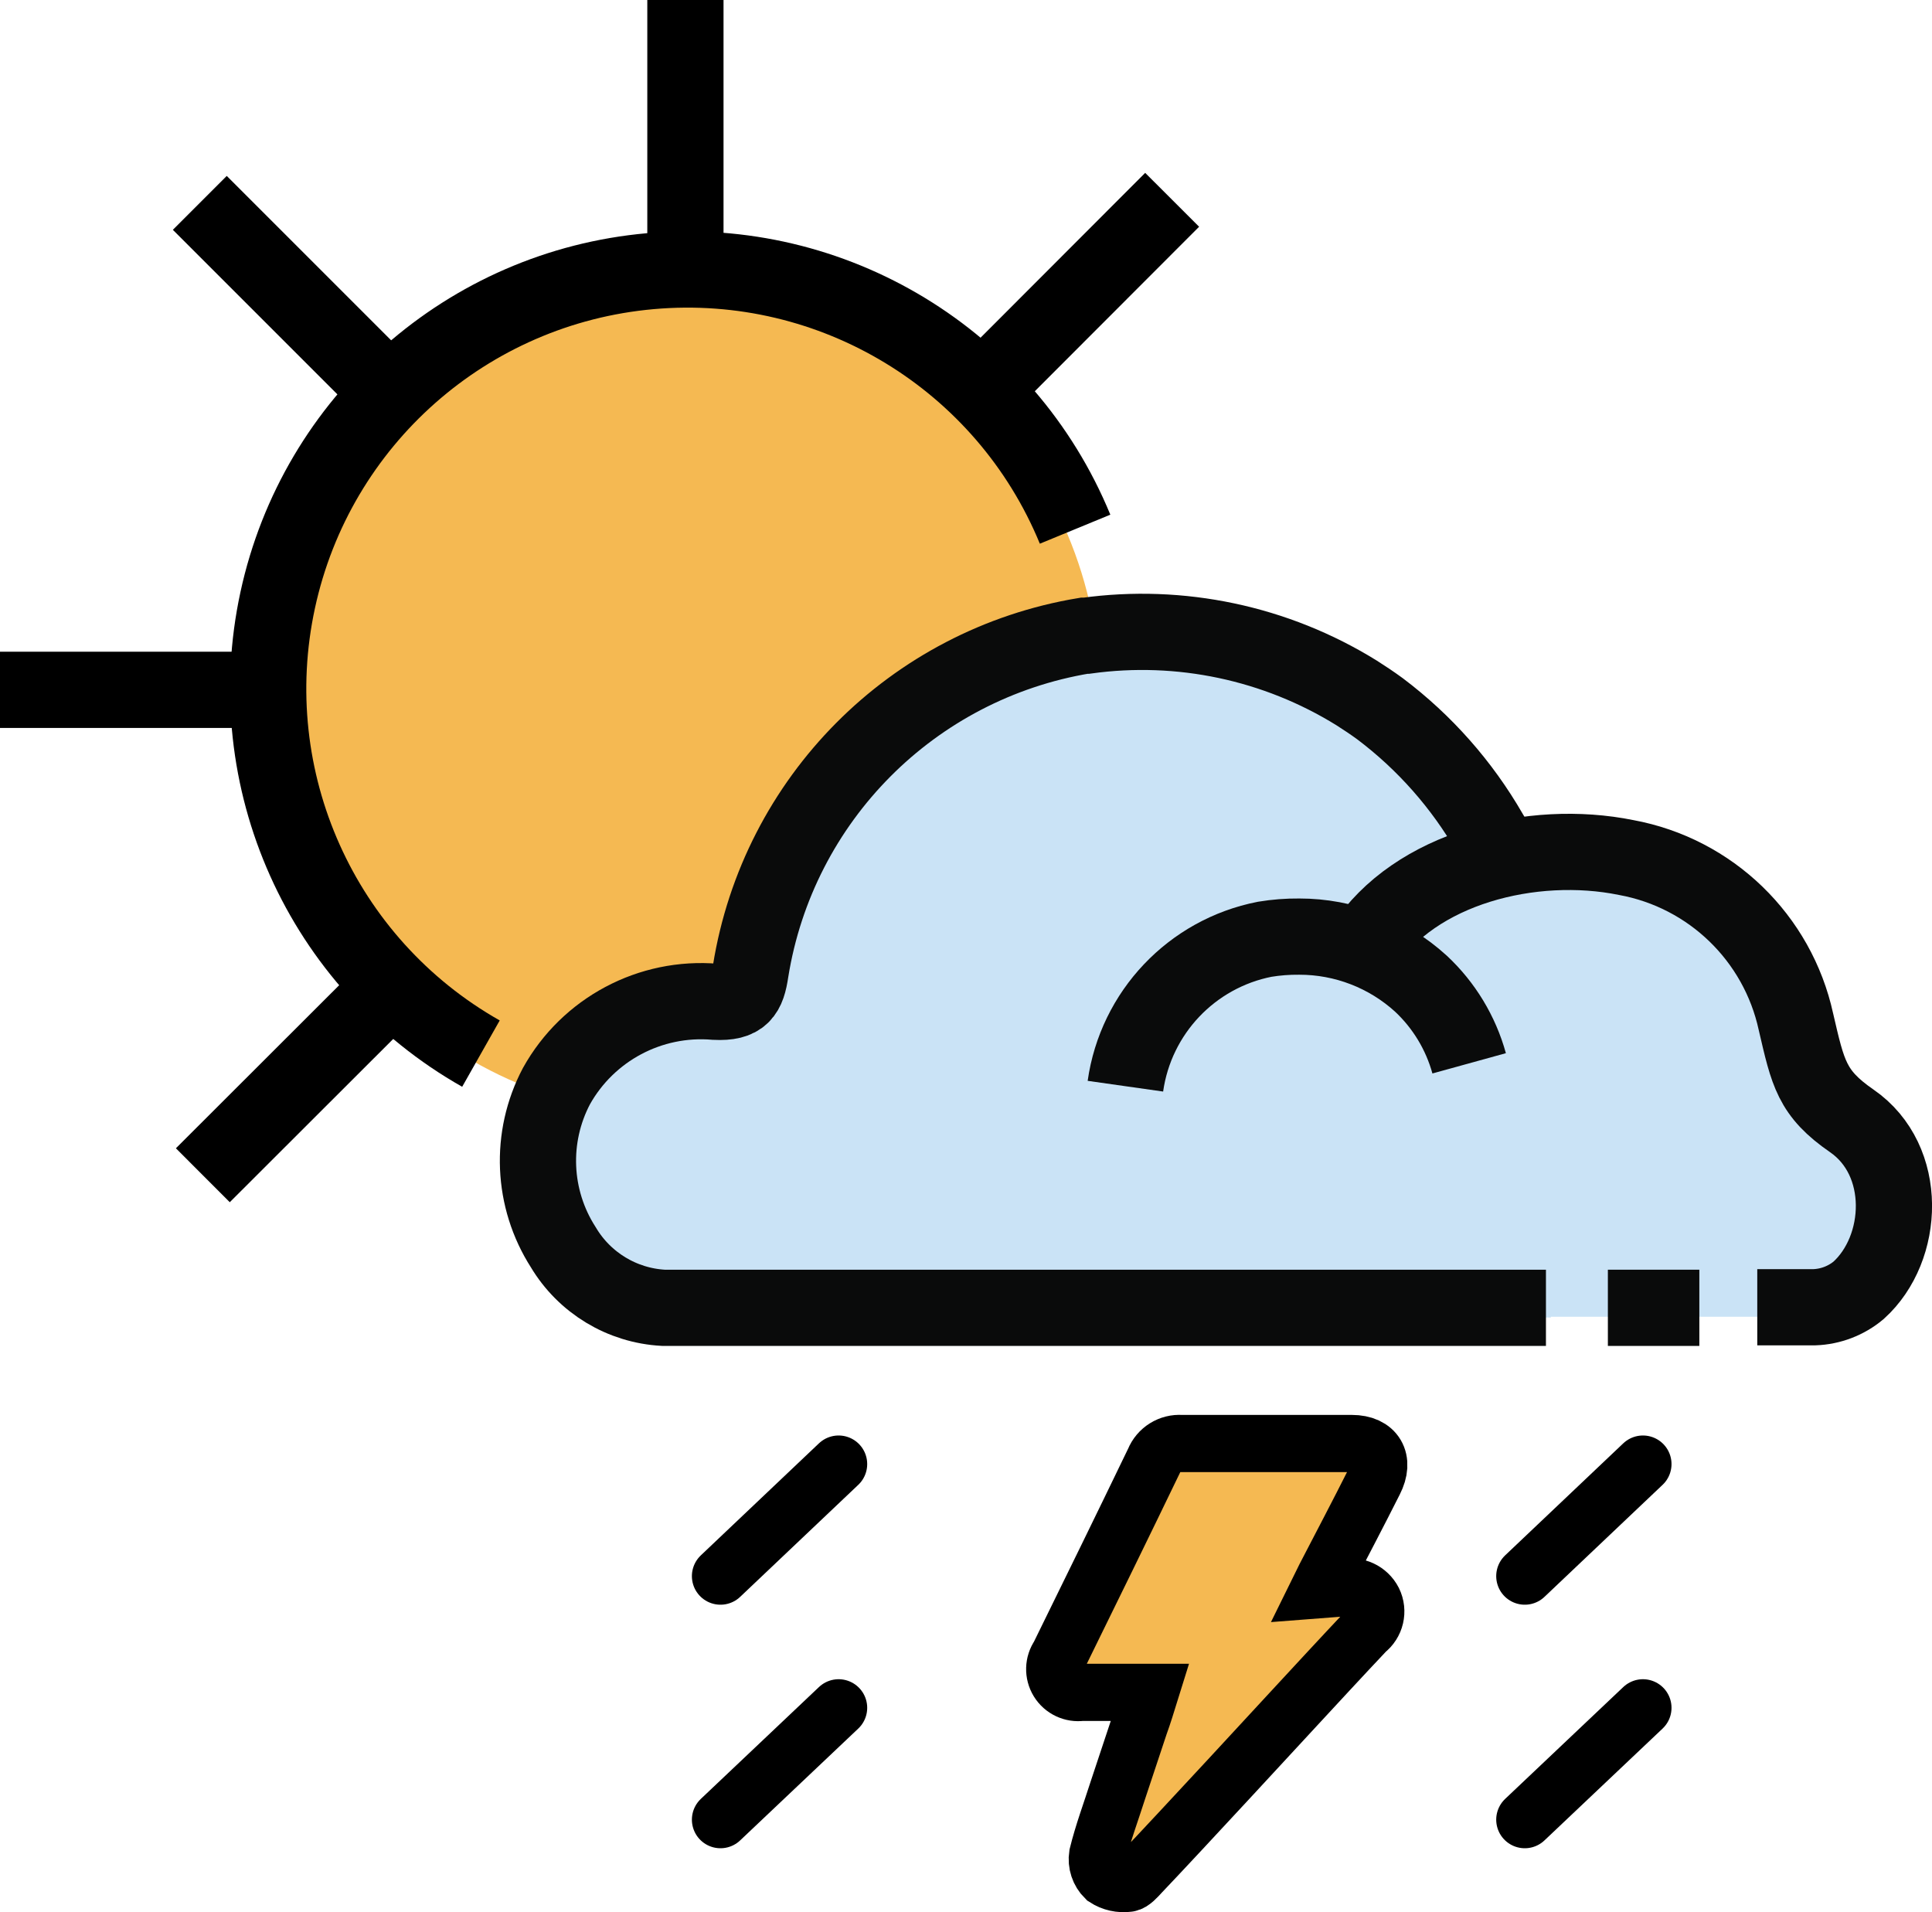
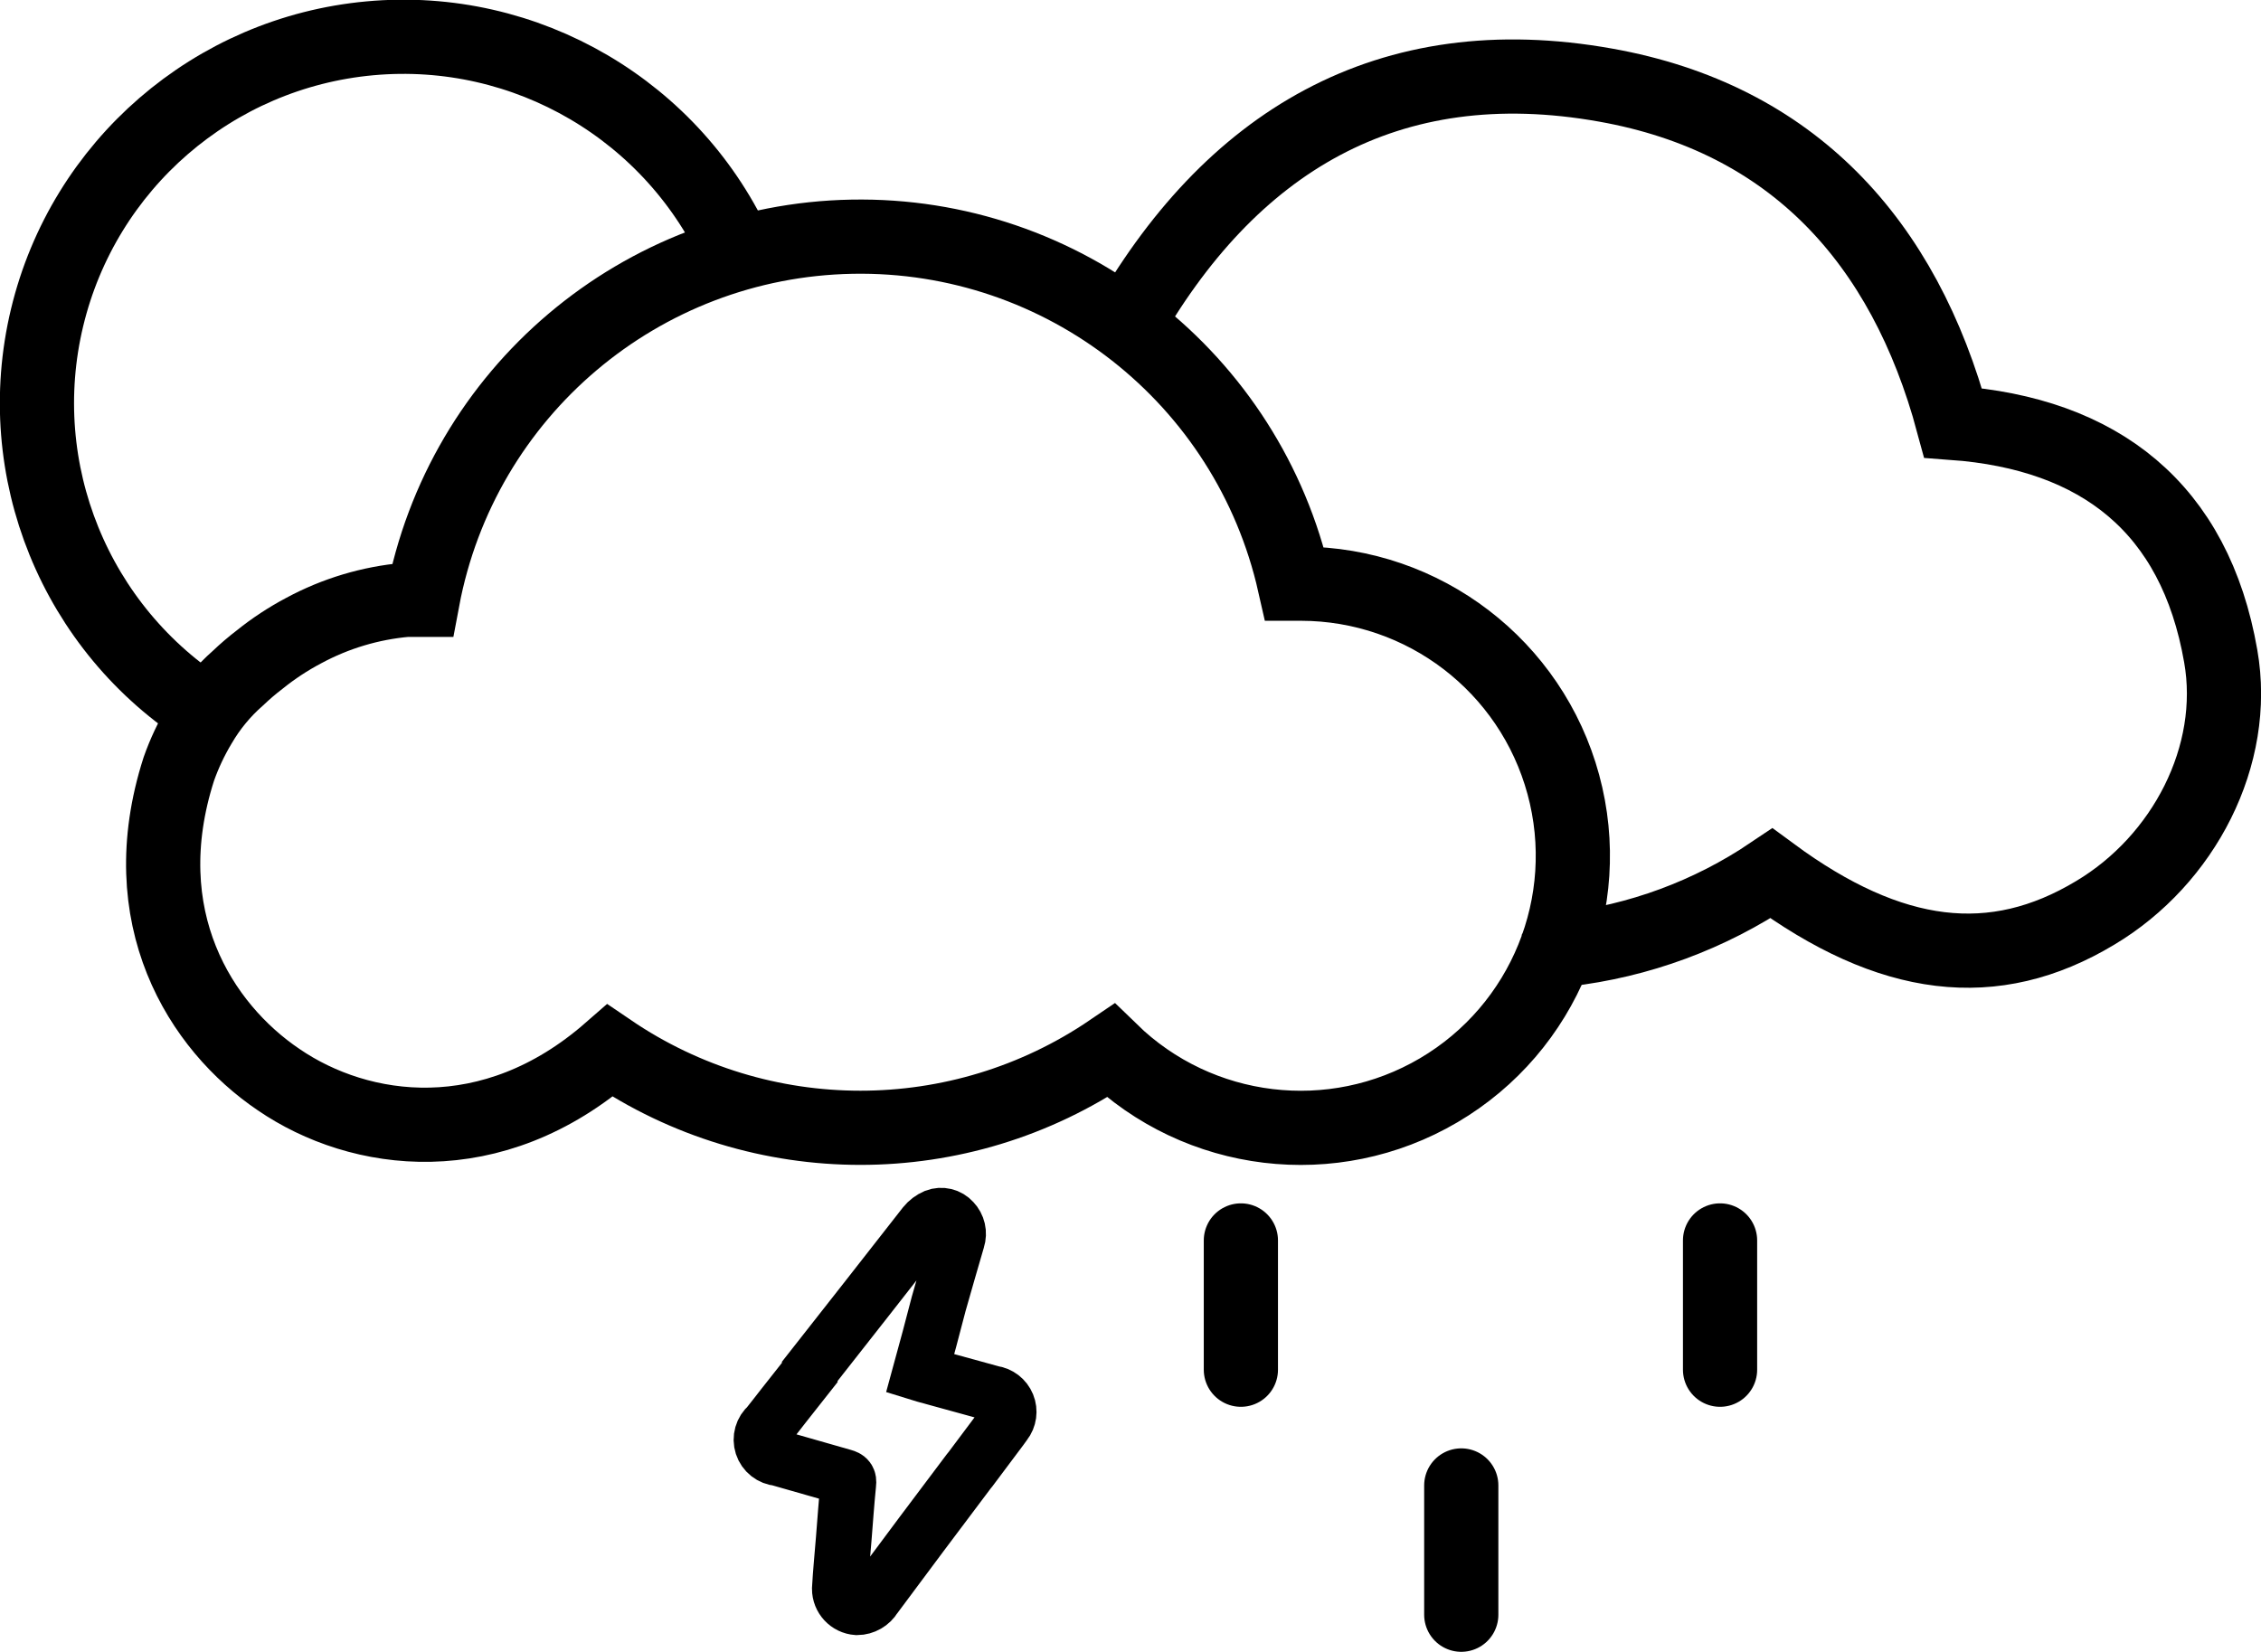
- <svg xmlns="http://www.w3.org/2000/svg" viewBox="0 0 101.39 100.33">
+ <svg xmlns="http://www.w3.org/2000/svg" viewBox="0 0 121.88 89.06">
  <defs>
-     <style>.cls-1{fill:#f5b952;}.cls-2{fill:#cae3f6;}.cls-3,.cls-4,.cls-5,.cls-6,.cls-7{fill:none;stroke-miterlimit:10;}.cls-3,.cls-4,.cls-5,.cls-6{stroke:#000;}.cls-3,.cls-4{stroke-width:3px;}.cls-4{stroke-linecap:round;}.cls-5,.cls-6,.cls-7{stroke-width:4px;}.cls-6{stroke-linecap:square;}.cls-7{stroke:#0a0b0b;}</style>
+     <style>.cls-1,.cls-2,.cls-3{fill:none;stroke:#000;stroke-miterlimit:10;}.cls-1,.cls-2{stroke-width:4px;}.cls-2{stroke-linecap:round;}.cls-3{stroke-width:3px;}</style>
  </defs>
  <g id="Layer_2" data-name="Layer 2">
    <g id="Layer_1-2" data-name="Layer 1">
-       <path class="cls-1" d="M59.25,98.43c1.92-2,7.83-8.42,7.83-8.42h0c1.36-1.47,2.67-2.89,4-4.3a1.29,1.29,0,0,0,.39-1.57A1.34,1.34,0,0,0,70,83.45c-.43,0-.86.07-1.38.11.14-.28.23-.48.33-.67l2.59-5c.58-1.13.06-2-1.18-2-3,0-6,0-8.95,0a1.41,1.41,0,0,0-1.42.89c-1.66,3.41-3.33,6.83-5,10.24A1.24,1.24,0,0,0,56.17,89h3.6c-.19.61-.35,1.17-.56,1.72L58.11,94c-.4,1.22-.82,2.34-1.1,3.48a1.44,1.44,0,0,0,.34,1.17,1.77,1.77,0,0,0,1.2.27C58.8,98.94,59.05,98.65,59.25,98.43Z" />
-       <path class="cls-1" d="M35.74,14.58a22,22,0,1,0,22,22A22,22,0,0,0,35.74,14.58Z" />
-       <path class="cls-2" d="M81.39,69.14H35a6.57,6.57,0,0,1-5.27-3.24,8.54,8.54,0,0,1,8-13.12c1.4.07,1.69-.45,1.86-1.63A21.44,21.44,0,0,1,57.12,33.3l.11,0a21,21,0,0,1,14.2,3.06c.42.25.83.54,1.25.85a22.12,22.12,0,0,1,5.75,6.61L79.1,45" />
-       <path class="cls-2" d="M59.29,57.27a9.25,9.25,0,0,1,7.32-7.84,10.54,10.54,0,0,1,1.81-.14,9.41,9.41,0,0,1,6.4,2.51,9.11,9.11,0,0,1,2.53,4.3" />
-       <path class="cls-2" d="M71.81,49.87c2.69-4.2,8.86-5.74,13.79-4.71a11.26,11.26,0,0,1,8.92,8.75c.63,2.76.83,3.81,2.93,5.29,3,2.1,2.78,6.8.36,9a3.78,3.78,0,0,1-2.32.9h-16" />
-       <line class="cls-2" x1="84.64" y1="69.13" x2="89.44" y2="69.13" />
-       <path class="cls-3" d="M59.87,98.3c1.91-2,7.83-8.42,7.83-8.42h0c1.36-1.47,2.67-2.89,4-4.3A1.28,1.28,0,0,0,72.07,84a1.33,1.33,0,0,0-1.48-.69c-.43.05-.87.07-1.38.11l.33-.67c.86-1.66,1.73-3.31,2.58-5,.58-1.13.07-2-1.18-2-3,0-6,0-8.94,0a1.43,1.43,0,0,0-1.43.89c-1.65,3.42-3.32,6.83-5,10.25a1.23,1.23,0,0,0,1.18,1.92h3.61c-.19.61-.36,1.17-.56,1.72l-1.11,3.34c-.39,1.22-.81,2.34-1.09,3.48A1.4,1.4,0,0,0,58,98.56a1.79,1.79,0,0,0,1.21.27C59.41,98.81,59.67,98.52,59.87,98.3Z" />
-       <line class="cls-4" x1="86.22" y1="89.62" x2="80.02" y2="95.49" />
-       <line class="cls-4" x1="44.01" y1="89.62" x2="37.81" y2="95.49" />
-       <line class="cls-4" x1="86.22" y1="76.83" x2="80.02" y2="82.71" />
-       <line class="cls-4" x1="44.01" y1="76.83" x2="37.81" y2="82.71" />
-       <path class="cls-5" d="M56.42,27.77A22,22,0,1,0,25.24,55.29" />
-       <line class="cls-6" x1="35.97" y1="14.01" x2="35.97" y2="2" />
-       <line class="cls-6" x1="14.01" y1="36.2" x2="2" y2="36.2" />
-       <line class="cls-6" x1="20.4" y1="20.56" x2="11.9" y2="12.06" />
-       <line class="cls-6" x1="51.61" y1="20.4" x2="60.1" y2="11.9" />
-       <line class="cls-6" x1="20.56" y1="51.77" x2="12.06" y2="60.26" />
-       <path class="cls-7" d="M81.13,68.63H34.82a6.53,6.53,0,0,1-5.26-3.18A8.4,8.4,0,0,1,29.2,57a8.69,8.69,0,0,1,8.33-4.43c1.4.07,1.69-.44,1.86-1.6A21.26,21.26,0,0,1,56.9,33.36l.11,0a21.37,21.37,0,0,1,14.18,3c.41.26.83.54,1.24.84a21.74,21.74,0,0,1,5.75,6.51l.67,1.13" />
-       <path class="cls-7" d="M59.06,57a9.17,9.17,0,0,1,7.31-7.71,10.54,10.54,0,0,1,1.81-.14,9.47,9.47,0,0,1,6.39,2.47A9,9,0,0,1,77.1,55.8" />
-       <path class="cls-7" d="M71.57,49.67C74.25,45.54,80.41,44,85.34,45a11.19,11.19,0,0,1,8.91,8.62c.63,2.71.83,3.75,2.93,5.2,3,2.07,2.78,6.7.36,8.89a3.83,3.83,0,0,1-2.32.89h-3" />
-       <line class="cls-7" x1="84.38" y1="68.63" x2="89.18" y2="68.63" />
+       <path class="cls-1" d="M39.79,13.71A19.75,19.75,0,1,0,11.21,38.44" />
+       <path class="cls-1" d="M83.58,51.66a1.27,1.27,0,0,1,.78-.46,25,25,0,0,0,11.13-4.11c6.44,4.75,12,5.41,17.45,2.13,4.78-2.85,7.71-8.49,6.77-13.84-1.39-8-6.53-12-14.43-12.58C102.64,13,96.6,6.38,86.56,4.59c-11.74-2.1-20.29,3.05-26,13.23" />
+       <path class="cls-1" d="M70.14,31.47l-.36,0a24,24,0,0,0-47,.87c-.29,0-.58,0-.87,0A14.27,14.27,0,0,0,16.37,34,14.8,14.8,0,0,0,14,35.56a14.06,14.06,0,0,0-1.17,1,10.07,10.07,0,0,0-2.06,2.5,13.13,13.13,0,0,0-1.13,2.4c-2.57,8,1.16,13.9,5.38,16.75,4.38,3,11.5,4,17.86-1.56a24,24,0,0,0,27,0A14.67,14.67,0,1,0,70.14,31.47Z" />
+       <line class="cls-2" x1="92.72" y1="66.88" x2="92.72" y2="73.85" />
+       <line class="cls-2" x1="66.89" y1="66.88" x2="66.89" y2="73.85" />
+       <line class="cls-2" x1="78.77" y1="80.09" x2="78.77" y2="87.06" />
+       <path class="cls-3" d="M53.5,75.13l-3.64-1-.26-.08q.52-1.89,1-3.75c.33-1.16.66-2.31,1-3.47a1,1,0,0,0-.23-1,.86.86,0,0,0-.95-.23,1.51,1.51,0,0,0-.57.43Q46.75,70,43.65,73.94l0,.06-1.42,1.8h0c-.26.33-.54.7-.83,1.06a1,1,0,0,0,.57,1.76l3.5,1c.22.06.29.14.26.37-.1,1-.17,2-.25,3s-.16,1.78-.21,2.67a1,1,0,0,0,.93,1,1.11,1.11,0,0,0,.94-.54q2.53-3.41,5.08-6.79l.09-.11,1.64-2.19.21-.29A1,1,0,0,0,53.5,75.13Z" />
    </g>
  </g>
</svg>
